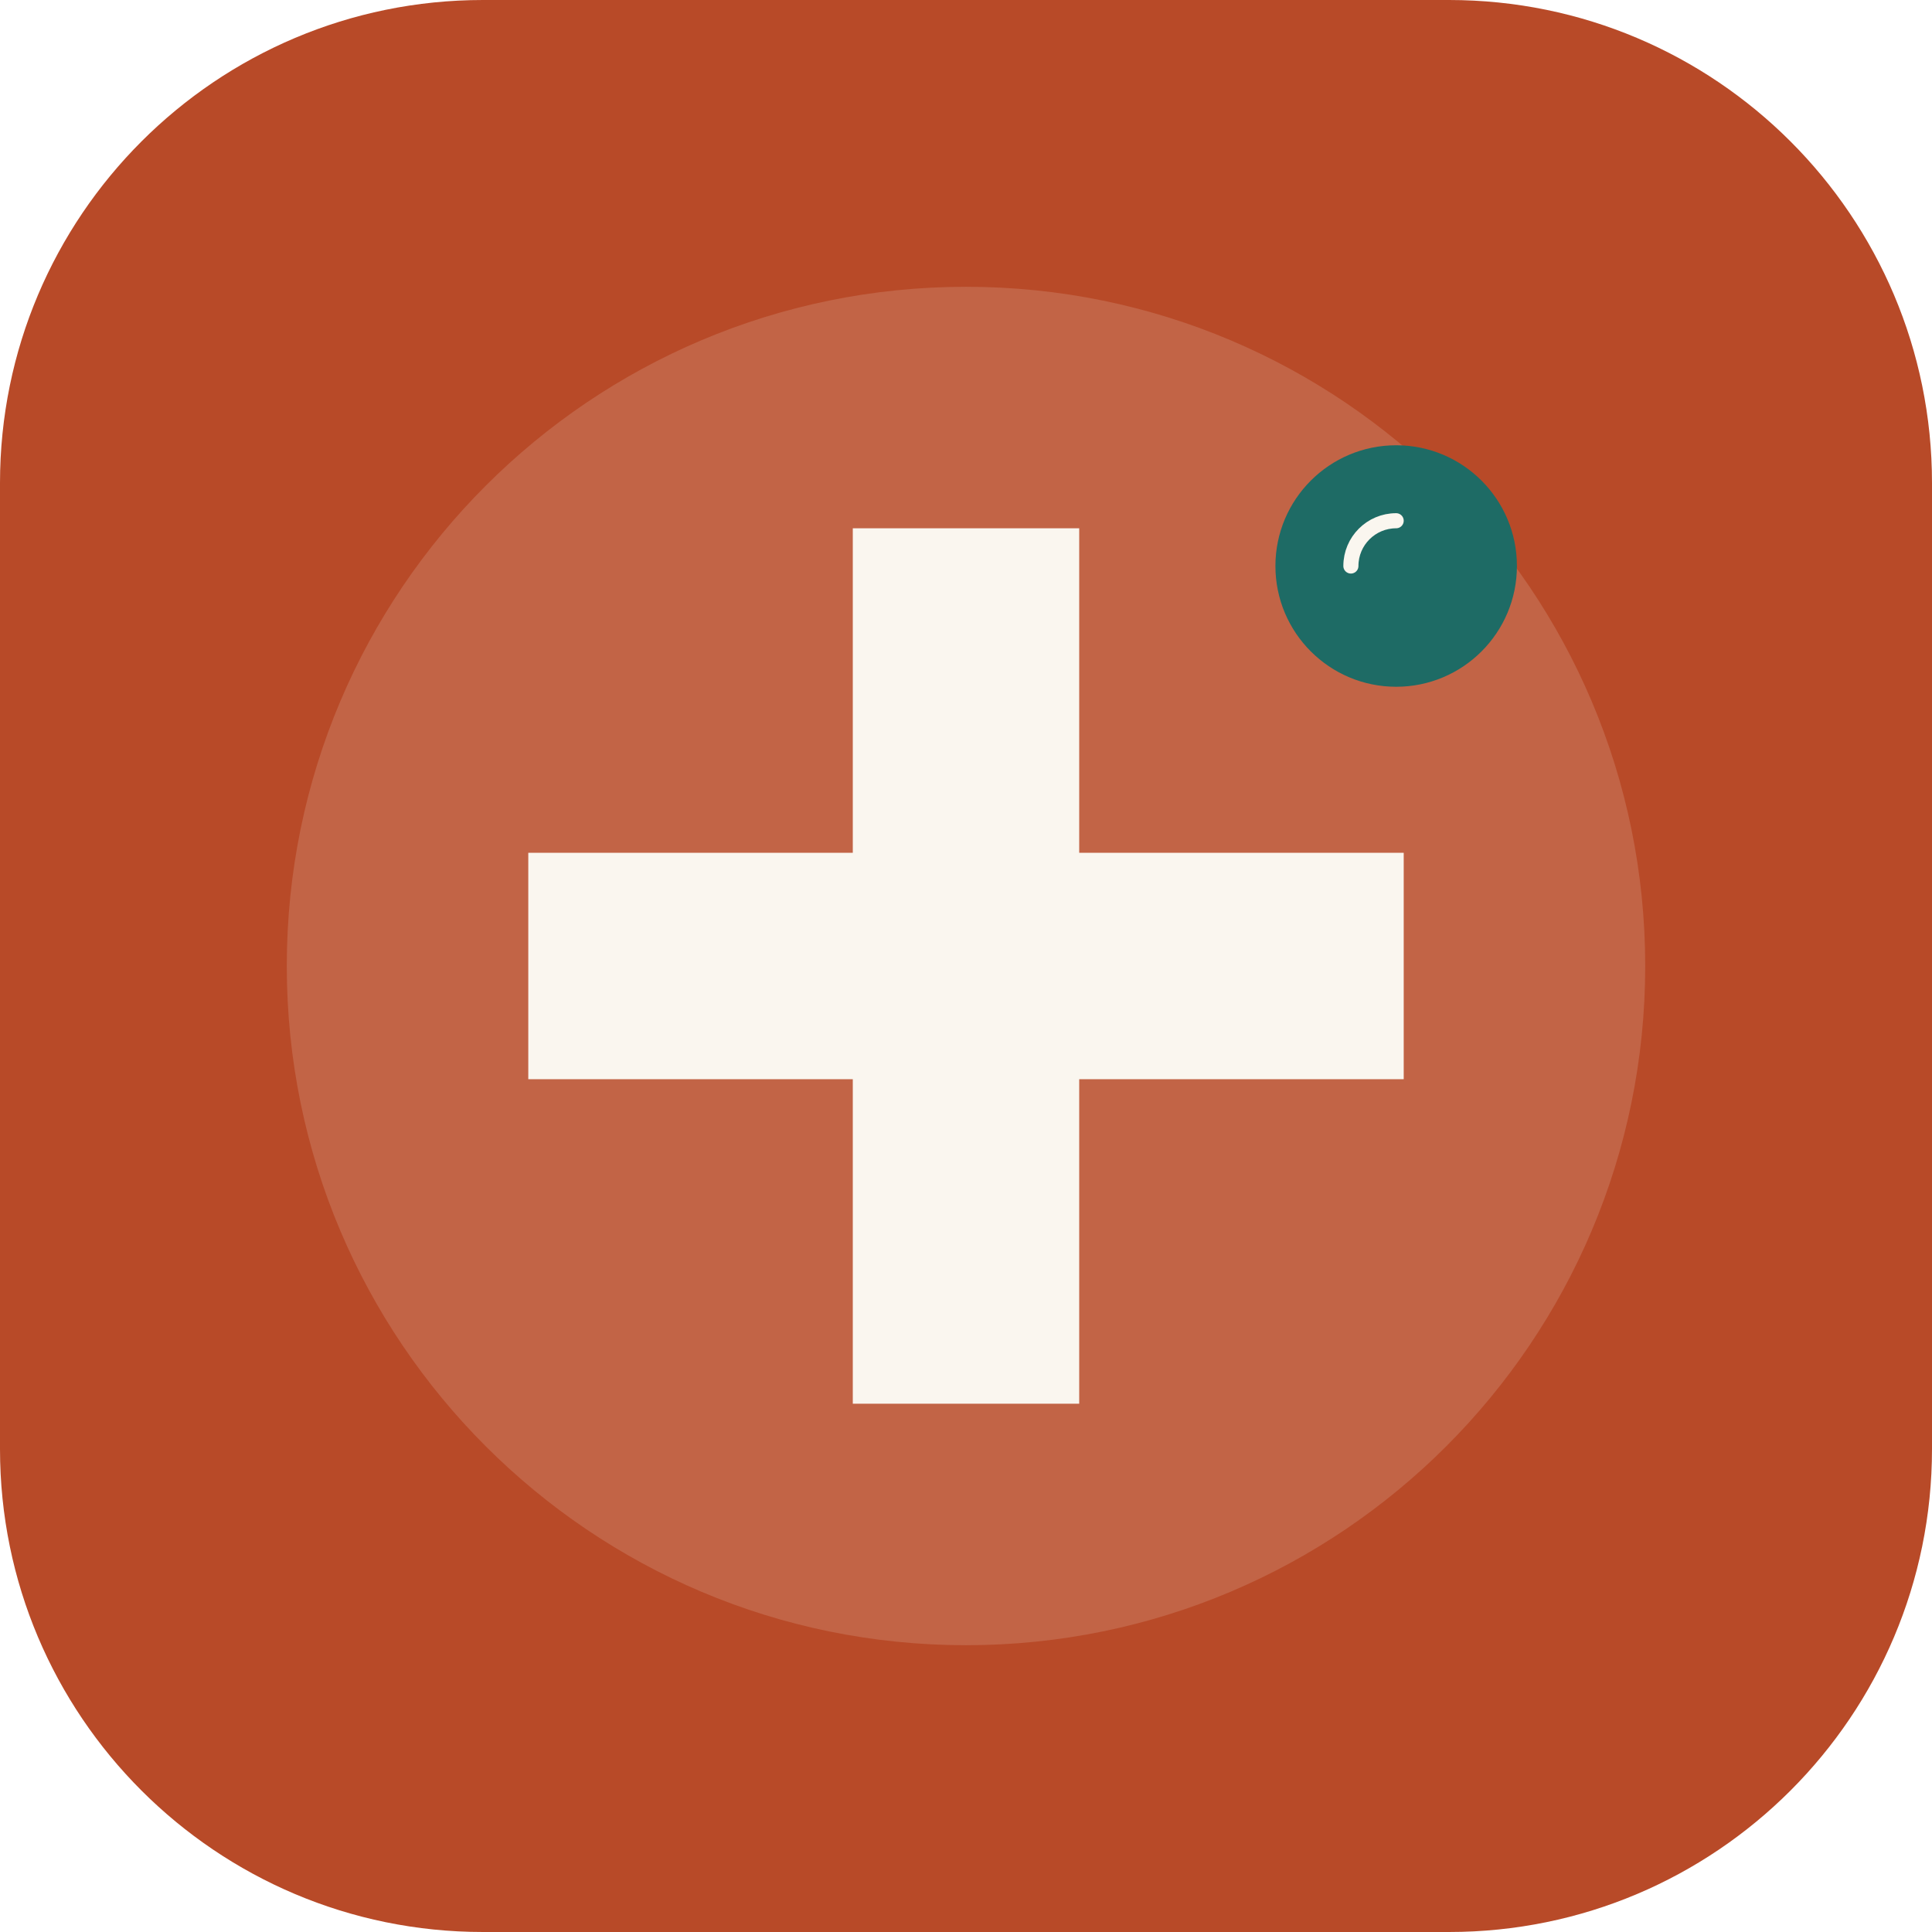
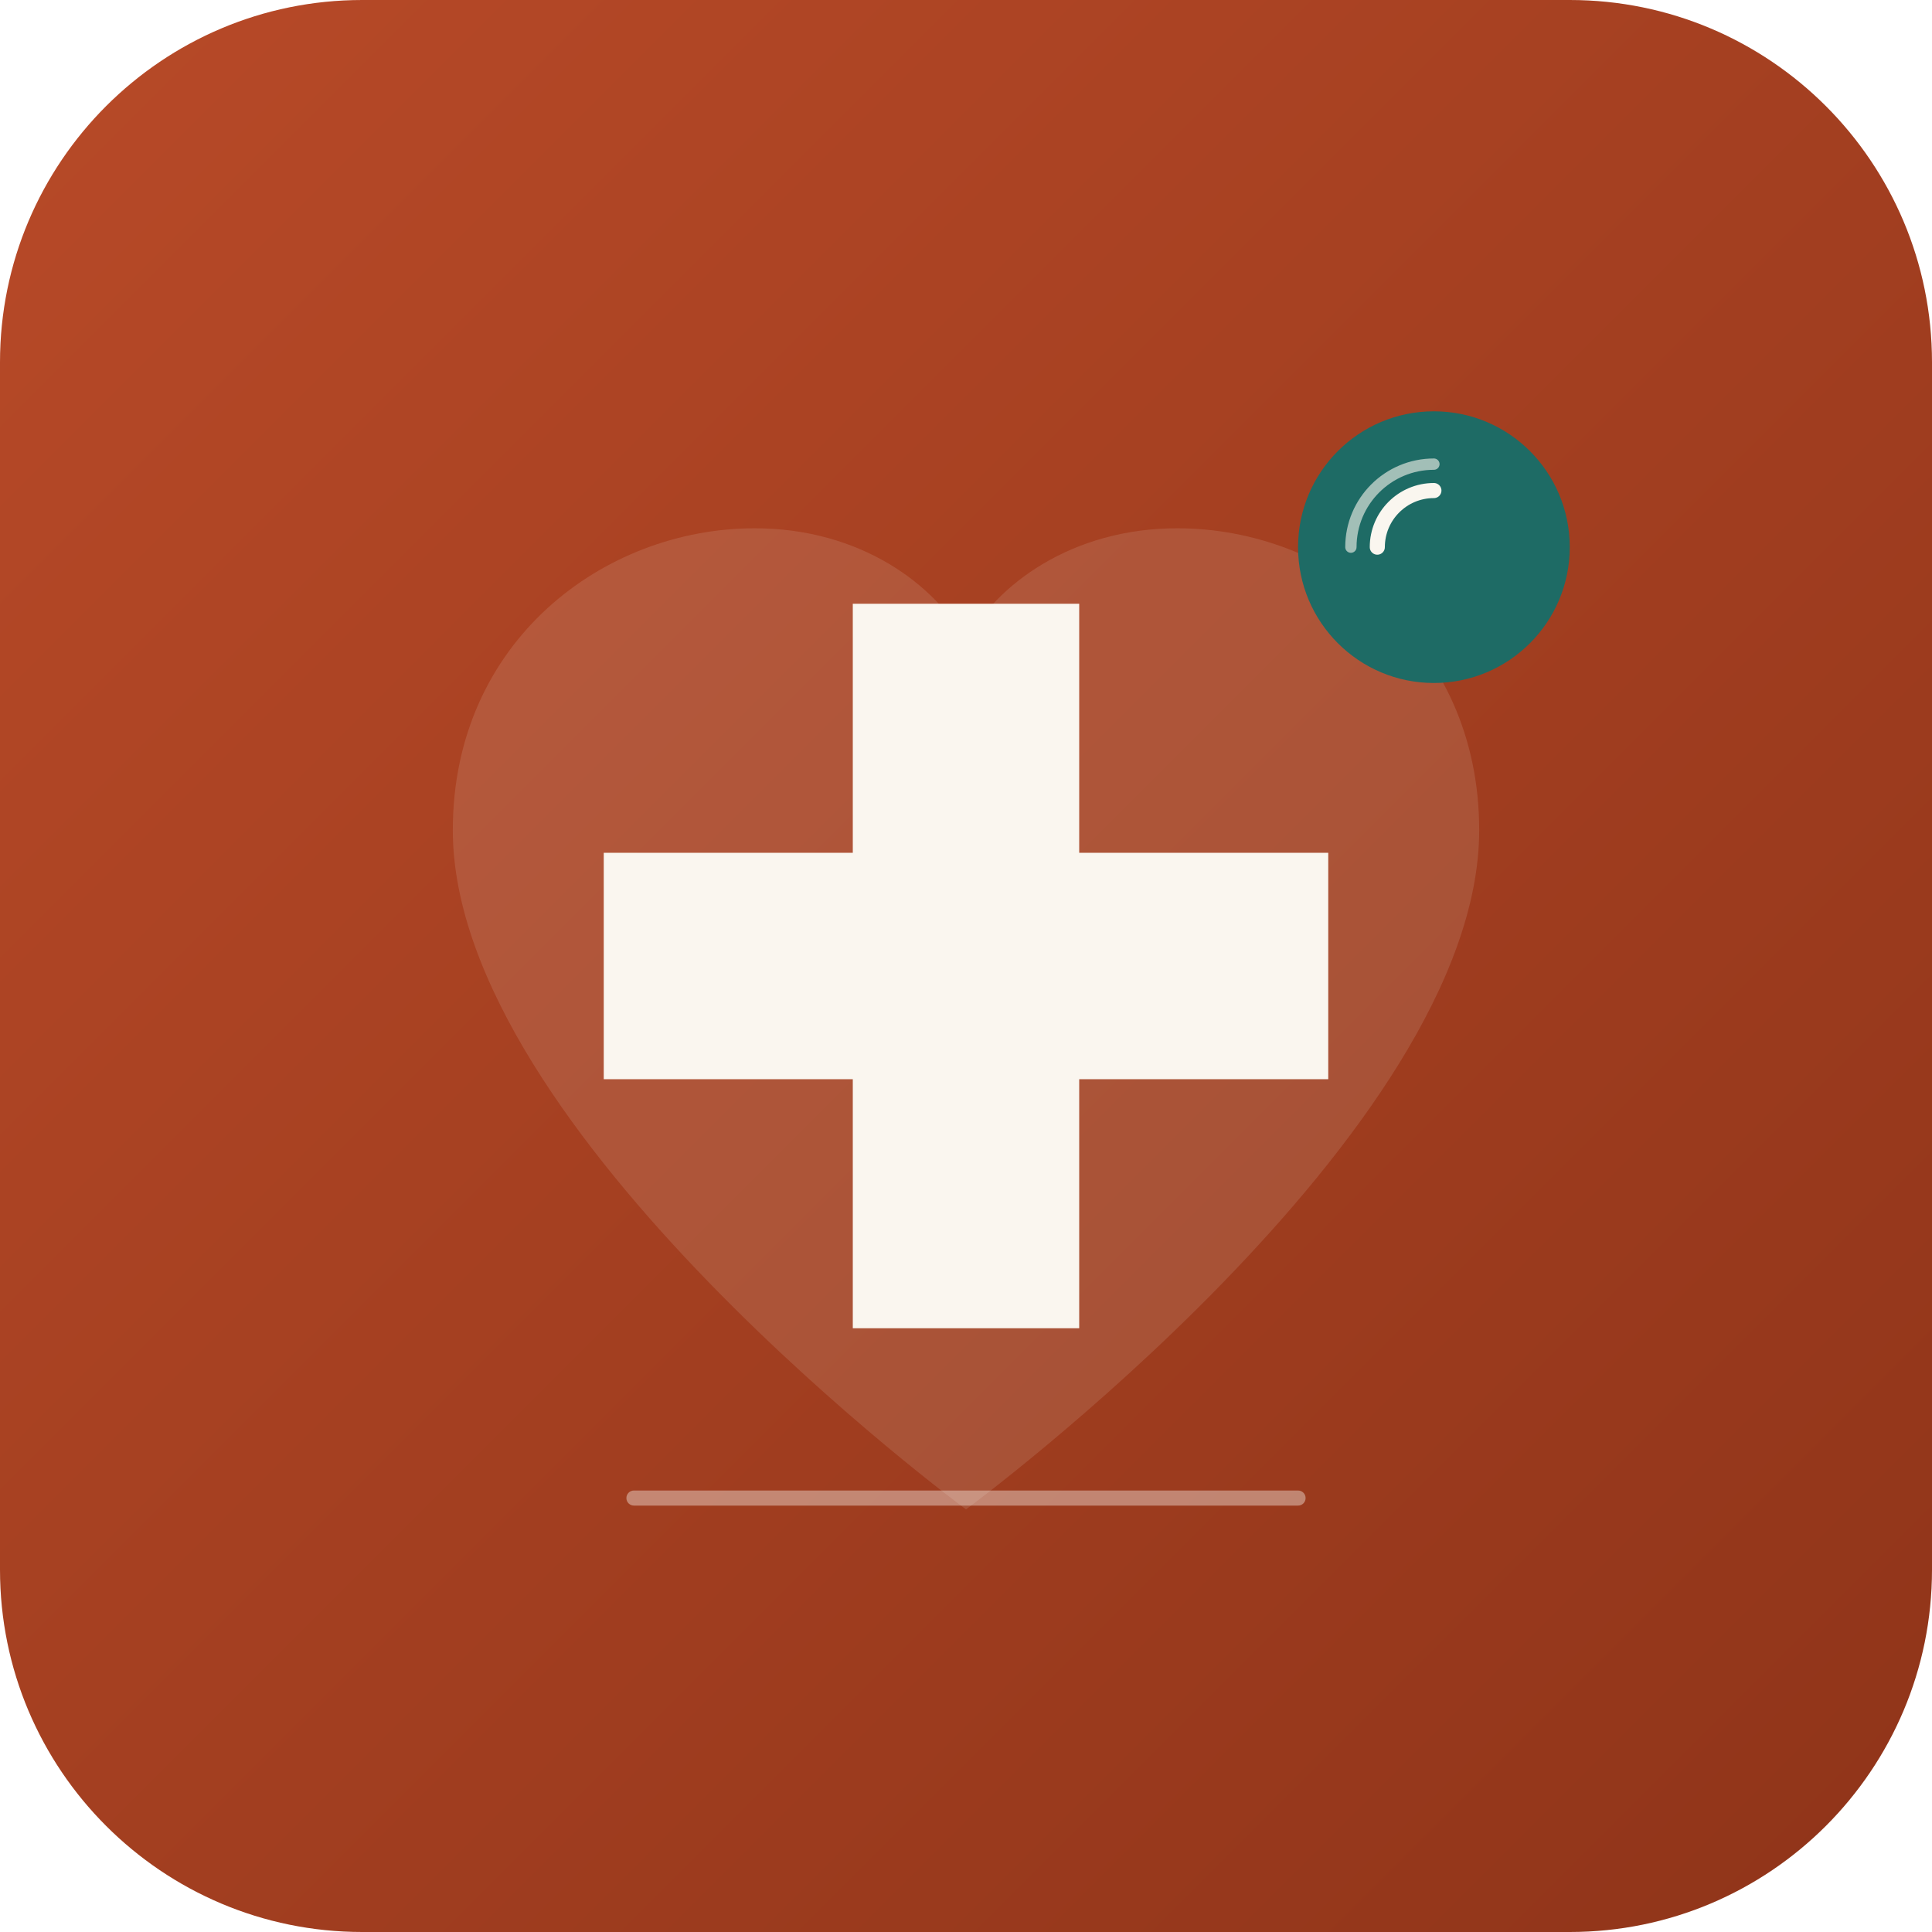
<svg xmlns="http://www.w3.org/2000/svg" viewBox="0 0 512 512" fill="none">
-   <rect width="512" height="512" rx="128" fill="#B84A28" />
-   <circle cx="256" cy="256" r="180" fill="#FAF6EF" opacity="0.15" />
-   <path d="M226 140 H286 V226 H372 V286 H286 V372 H226 V286 H140 V226 H226 Z" fill="#FAF6EF" />
-   <circle cx="370" cy="150" r="32" fill="#1E6B65" />
-   <path d="M358 150 A12 12 0 0 1 370 138" stroke="#FAF6EF" stroke-width="4" stroke-linecap="round" />
+   <defs>
+     <linearGradient id="bg" x1="0%" y1="0%" x2="100%" y2="100%">
+       <stop offset="0%" style="stop-color:#B84A28" />
+       <stop offset="100%" style="stop-color:#8F3419" />
+     </linearGradient>
+   </defs>
+   <rect width="512" height="512" rx="96" fill="url(#bg)" />
+   <path d="M256 400 C256 400, 120 300, 120 220 C120 170, 160 140, 200 140 C228 140, 248 155, 256 170 C264 155, 284 140, 312 140 C352 140, 392 170, 392 220 C392 300, 256 400, 256 400Z" fill="#FAF6EF" opacity="0.12" />
+   <path d="M226 160 H286 V226 H352 V286 H286 V352 H226 V286 H160 V226 H226 Z" fill="#FAF6EF" />
+   <circle cx="380" cy="145" r="36" fill="#1E6B65" />
+   <path d="M365 145 A15 15 0 0 1 380 130" stroke="#FAF6EF" stroke-width="4" stroke-linecap="round" fill="none" />
+   <path d="M358 145 A22 22 0 0 1 380 123" stroke="#FAF6EF" stroke-width="3" stroke-linecap="round" fill="none" opacity="0.6" />
+   <rect x="166" y="395" width="180" height="4" rx="2" fill="#FAF6EF" opacity="0.4" />
</svg>
